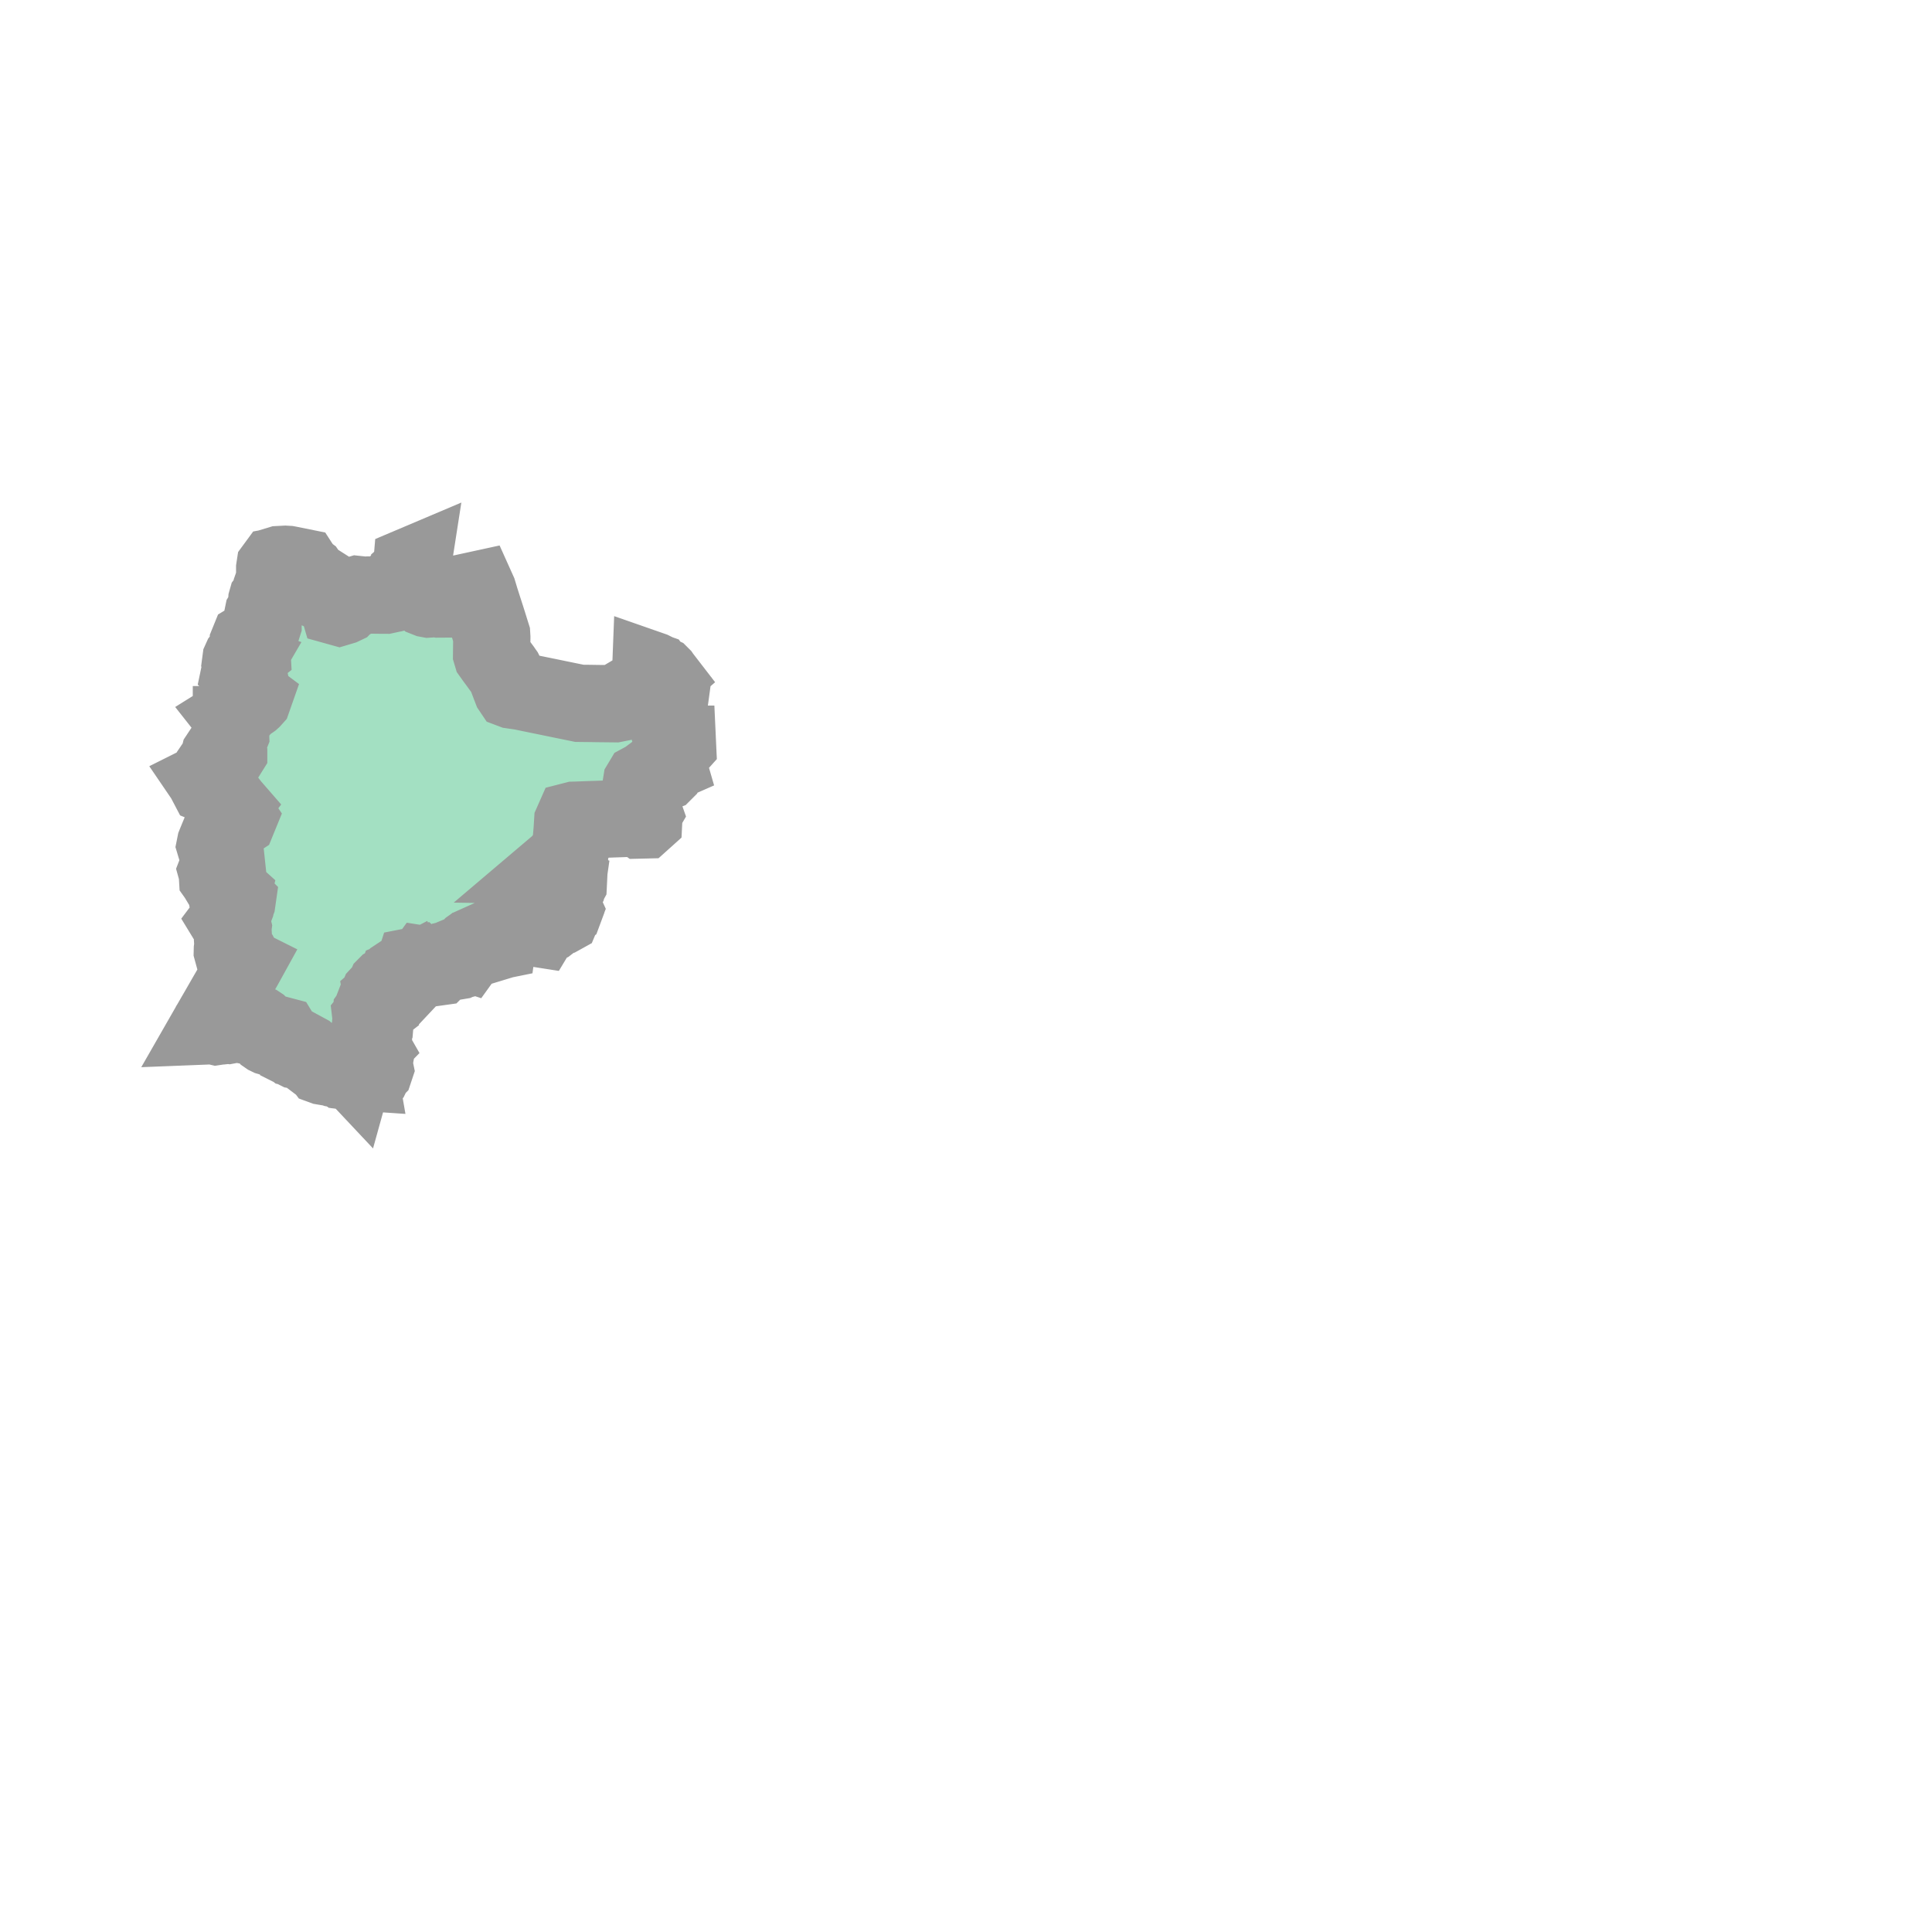
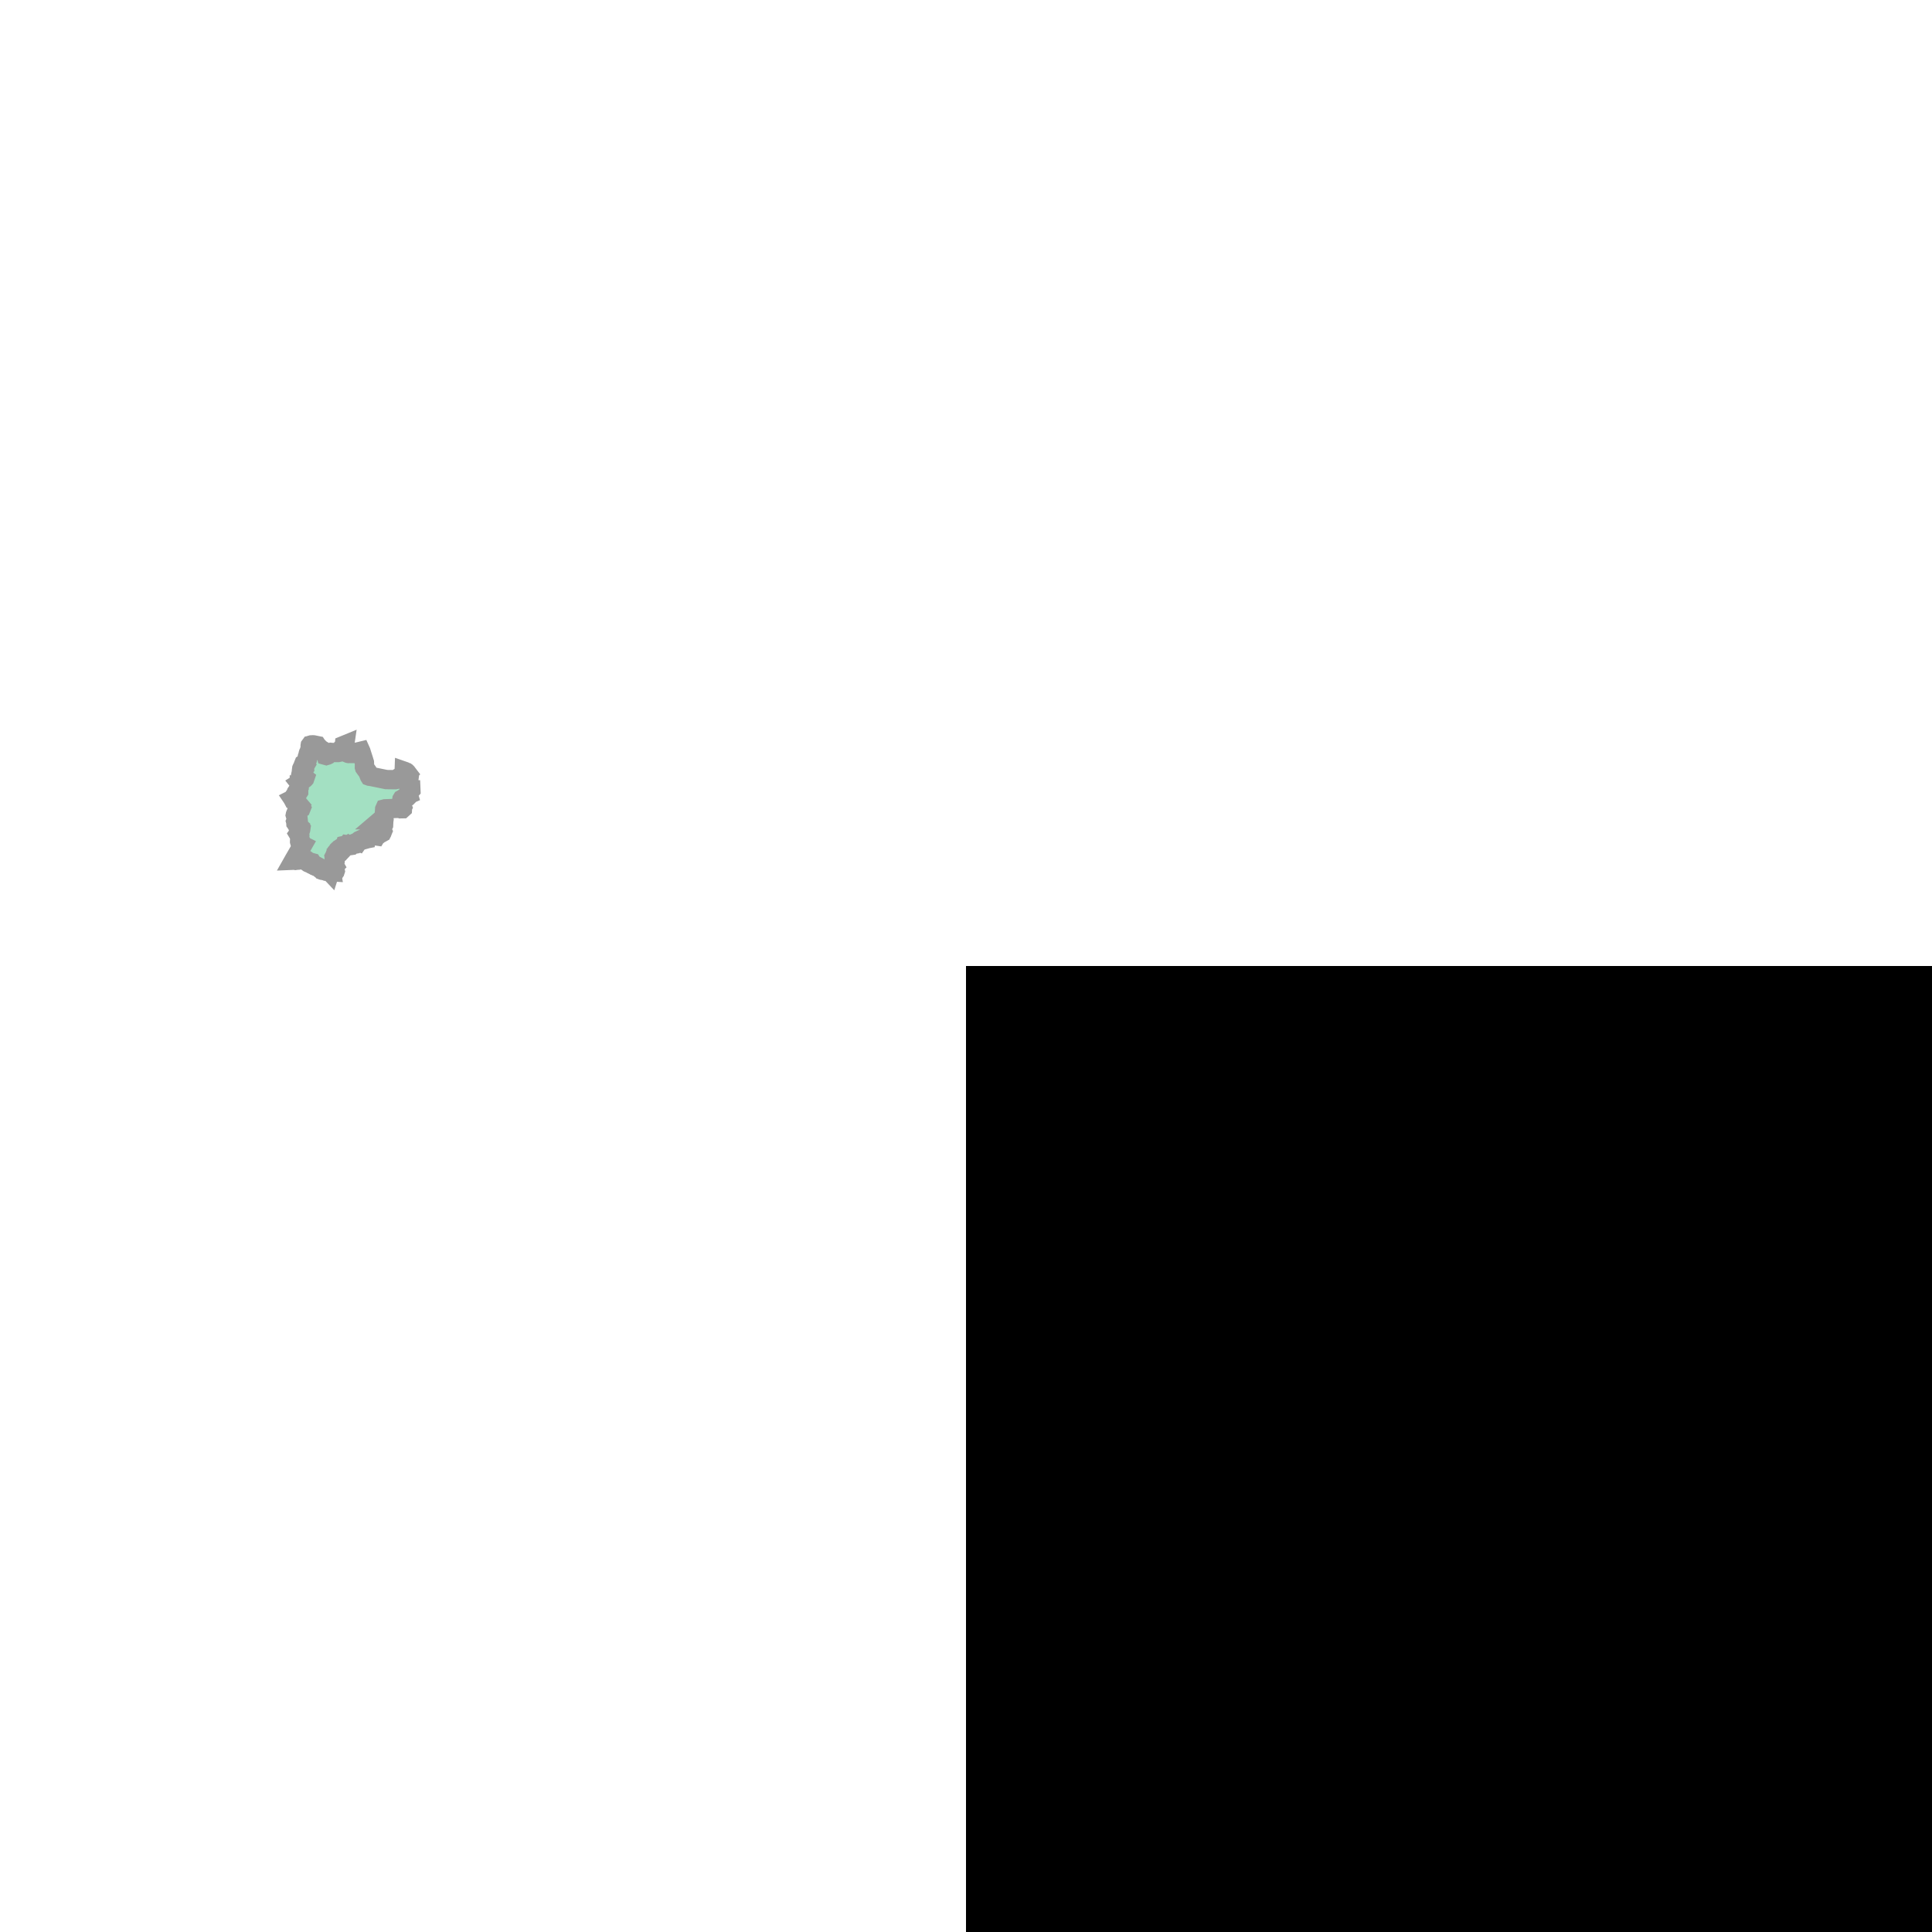
- <svg width="100" height="100" fill="black" stroke="none">
-   <g transform="translate(150,75) scale(2)">
+ <svg viewBox="-100 -100 200 200" width="500" height="500">
+   <rect width="200" height="200" fill="black" />
+   <g transform-origin="center" transform="scale(1)">
    <path fill-rule="evenodd" fill="#66cc99" stroke="#555555" stroke-width="2.0" opacity="0.6" d="M -69.51,-17.507 L -69.51,-17.505 L -69.508,-17.434 L -69.511,-17.399 L -69.523,-17.369 L -69.537,-17.351 L -69.557,-17.331 L -69.597,-17.3 L -69.613,-17.295 L -69.664,-17.289 L -69.666,-17.288 L -69.649,-17.263 L -69.634,-17.207 L -69.623,-17.186 L -69.618,-17.184 L -69.601,-17.182 L -69.595,-17.18 L -69.541,-17.132 L -69.51,-17.112 L -69.483,-17.102 L -69.454,-17.097 L -69.427,-17.087 L -69.406,-17.063 L -69.401,-17.047 L -69.406,-17.041 L -69.413,-17.038 L -69.417,-17.032 L -69.414,-17.022 L -69.407,-17.016 L -69.364,-16.991 L -69.352,-16.978 L -69.326,-16.922 L -69.224,-16.818 L -69.211,-16.797 L -69.192,-16.743 L -69.182,-16.729 L -69.166,-16.719 L -69.131,-16.716 L -69.112,-16.711 L -69.054,-16.682 L -69.037,-16.67 L -69.021,-16.649 L -69.008,-16.634 L -69.035,-16.598 L -69.04,-16.581 L -69.038,-16.55 L -69.039,-16.492 L -69.037,-16.471 L -69.028,-16.454 L -69.002,-16.423 L -68.968,-16.406 L -68.856,-16.363 L -68.833,-16.329 L -68.844,-16.302 L -68.867,-16.287 L -68.919,-16.267 L -68.96,-16.223 L -68.982,-16.21 L -69.01,-16.219 L -69.043,-16.209 L -69.054,-16.208 L -69.065,-16.212 L -69.084,-16.227 L -69.095,-16.231 L -69.121,-16.231 L -69.145,-16.223 L -69.166,-16.21 L -69.185,-16.195 L -69.22,-16.153 L -69.242,-16.098 L -69.285,-15.995 L -69.327,-15.892 L -69.37,-15.789 L -69.412,-15.686 L -69.424,-15.656 L -69.43,-15.626 L -69.421,-15.596 L -69.356,-15.501 L -69.351,-15.482 L -69.349,-15.462 L -69.343,-15.442 L -69.33,-15.424 L -69.32,-15.419 L -69.293,-15.41 L -69.286,-15.405 L -69.285,-15.397 L -69.297,-15.367 L -69.291,-15.351 L -69.275,-15.33 L -69.256,-15.313 L -69.223,-15.302 L -69.209,-15.264 L -69.19,-15.262 L -69.166,-15.264 L -69.15,-15.252 L -69.148,-15.233 L -69.172,-15.211 L -69.196,-15.177 L -69.213,-15.161 L -69.272,-15.118 L -69.289,-15.102 L -69.346,-15.016 L -69.363,-15.001 L -69.384,-14.982 L -69.391,-14.964 L -69.386,-14.946 L -69.37,-14.908 L -69.368,-14.901 L -69.372,-14.819 L -69.371,-14.802 L -69.361,-14.788 L -69.339,-14.775 L -69.284,-14.76 L -69.268,-14.751 L -69.254,-14.722 L -69.247,-14.594 L -69.235,-14.574 L -69.215,-14.572 L -69.192,-14.577 L -69.17,-14.578 L -69.165,-14.566 L -69.167,-14.52 L -69.164,-14.503 L -69.158,-14.498 L -69.141,-14.494 L -69.134,-14.491 L -69.095,-14.446 L -69.075,-14.432 L -69.01,-14.397 L -68.99,-14.379 L -68.995,-14.359 L -69.008,-14.339 L -69.016,-14.321 L -69.017,-14.282 L -69.016,-14.263 L -69.01,-14.246 L -68.985,-14.228 L -68.951,-14.22 L -68.884,-14.211 L -68.864,-14.191 L -68.869,-14.156 L -68.894,-14.089 L -68.9,-14.055 L -68.906,-14.039 L -68.916,-14.025 L -68.97,-13.991 L -68.983,-13.972 L -68.989,-13.94 L -68.989,-13.904 L -68.993,-13.87 L -69.01,-13.844 L -69.023,-13.806 L -69.024,-13.792 L -69.021,-13.776 L -69.016,-13.765 L -69.016,-13.753 L -69.027,-13.738 L -69.081,-13.695 L -69.102,-13.667 L -69.088,-13.644 L -69.075,-13.643 L -69.044,-13.648 L -69.033,-13.646 L -69.024,-13.635 L -69.024,-13.623 L -69.026,-13.611 L -69.023,-13.597 L -69.015,-13.585 L -68.994,-13.563 L -68.986,-13.55 L -68.977,-13.526 L -68.971,-13.501 L -68.974,-13.479 L -68.963,-13.284 L -68.977,-13.205 L -68.98,-13.165 L -68.972,-13.046 L -68.974,-13.032 L -68.986,-12.933 L -68.987,-12.89 L -68.981,-12.868 L -68.949,-12.844 L -68.939,-12.82 L -68.927,-12.801 L -68.905,-12.804 L -68.892,-12.776 L -68.877,-12.755 L -68.856,-12.741 L -68.774,-12.719 L -68.766,-12.711 L -68.743,-12.666 L -68.753,-12.655 L -68.785,-12.646 L -68.795,-12.637 L -68.793,-12.62 L -68.784,-12.606 L -68.77,-12.594 L -68.74,-12.579 L -68.726,-12.566 L -68.715,-12.551 L -68.706,-12.536 L -68.7,-12.516 L -68.694,-12.507 L -68.684,-12.502 L -68.689,-12.493 L -68.714,-12.45 L -68.819,-12.269 L -68.923,-12.088 L -69.027,-11.907 L -69.132,-11.726 L -69.236,-11.545 L -69.34,-11.364 L -69.445,-11.183 L -69.549,-11.002 L -69.552,-10.996 L -69.556,-10.989 L -69.56,-10.983 L -69.563,-10.977 L -69.567,-10.971 L -69.571,-10.965 L -69.574,-10.959 L -69.578,-10.952 L -69.503,-10.955 L -69.463,-10.951 L -69.396,-10.935 L -69.363,-10.94 L -69.33,-10.949 L -69.294,-10.955 L -69.237,-10.953 L -69.159,-10.962 L -69.121,-10.971 L -69.087,-10.967 L -69.071,-10.97 L -68.997,-11.002 L -68.993,-11.002 L -68.983,-11.002 L -68.979,-11.002 L -68.955,-11 L -68.908,-11.013 L -68.884,-11.016 L -68.859,-11.01 L -68.832,-11 L -68.805,-10.995 L -68.775,-11.003 L -68.758,-11.012 L -68.774,-11.035 L -68.786,-11.059 L -68.791,-11.085 L -68.787,-11.126 L -68.784,-11.135 L -68.776,-11.141 L -68.758,-11.141 L -68.616,-11.112 L -68.588,-11.099 L -68.536,-11.062 L -68.493,-11.047 L -68.477,-11.045 L -68.46,-11.045 L -68.442,-11.048 L -68.428,-11.044 L -68.396,-11.014 L -68.378,-11.005 L -68.331,-11 L -68.314,-10.993 L -68.293,-10.979 L -68.274,-10.96 L -68.258,-10.939 L -68.244,-10.917 L -68.218,-10.858 L -68.204,-10.839 L -68.147,-10.78 L -68.112,-10.714 L -68.098,-10.698 L -68.075,-10.682 L -68.044,-10.667 L -68.027,-10.662 L -68.01,-10.66 L -67.982,-10.664 L -67.863,-10.659 L -67.848,-10.661 L -67.833,-10.665 L -67.814,-10.676 L -67.775,-10.707 L -67.756,-10.714 L -67.722,-10.705 L -67.705,-10.677 L -67.696,-10.64 L -67.685,-10.611 L -67.674,-10.599 L -67.643,-10.575 L -67.631,-10.56 L -67.611,-10.529 L -67.6,-10.515 L -67.585,-10.502 L -67.565,-10.496 L -67.529,-10.479 L -67.488,-10.465 L -67.468,-10.452 L -67.451,-10.436 L -67.437,-10.417 L -67.432,-10.406 L -67.432,-10.398 L -67.429,-10.39 L -67.418,-10.381 L -67.409,-10.379 L -67.365,-10.378 L -67.353,-10.376 L -67.343,-10.372 L -67.335,-10.366 L -67.334,-10.357 L -67.339,-10.335 L -67.338,-10.326 L -67.324,-10.319 L -67.301,-10.315 L -67.259,-10.314 L -67.241,-10.316 L -67.202,-10.327 L -67.185,-10.327 L -67.172,-10.32 L -67.165,-10.309 L -67.159,-10.297 L -67.152,-10.289 L -67.142,-10.286 L -67.121,-10.285 L -67.11,-10.283 L -67.064,-10.257 L -66.903,-10.093 L -66.771,-9.993 L -66.752,-9.983 L -66.67,-9.952 L -66.66,-9.945 L -66.655,-9.937 L -66.652,-9.926 L -66.649,-9.916 L -66.643,-9.908 L -66.632,-9.904 L -66.514,-9.884 L -66.453,-9.889 L -66.433,-9.886 L -66.413,-9.879 L -66.372,-9.856 L -66.355,-9.85 L -66.257,-9.835 L -66.239,-9.828 L -66.208,-9.808 L -66.191,-9.801 L -66.135,-9.795 L -66.132,-9.797 L -66.128,-9.801 L -66.124,-9.805 L -66.118,-9.806 L -66.113,-9.802 L -66.106,-9.79 L -66.102,-9.787 L -66.087,-9.785 L -66.082,-9.786 L -66.069,-9.79 L -66.043,-9.805 L -66.029,-9.808 L -66.01,-9.804 L -65.966,-9.777 L -65.947,-9.771 L -65.929,-9.77 L -65.915,-9.772 L -65.874,-9.781 L -65.862,-9.782 L -65.85,-9.775 L -65.834,-9.758 L -65.832,-9.765 L -65.827,-9.774 L -65.822,-9.782 L -65.817,-9.786 L -65.806,-9.784 L -65.804,-9.776 L -65.804,-9.765 L -65.803,-9.757 L -65.795,-9.738 L -65.789,-9.733 L -65.782,-9.746 L -65.78,-9.756 L -65.777,-9.763 L -65.772,-9.769 L -65.763,-9.772 L -65.725,-9.757 L -65.71,-9.756 L -65.714,-9.779 L -65.717,-9.791 L -65.713,-9.794 L -65.705,-9.793 L -65.697,-9.794 L -65.694,-9.794 L -65.684,-9.79 L -65.679,-9.789 L -65.673,-9.793 L -65.664,-9.803 L -65.658,-9.807 L -65.629,-9.827 L -65.614,-9.834 L -65.596,-9.838 L -65.584,-9.837 L -65.579,-9.833 L -65.577,-9.826 L -65.572,-9.819 L -65.571,-9.816 L -65.57,-9.806 L -65.568,-9.802 L -65.563,-9.799 L -65.551,-9.797 L -65.547,-9.795 L -65.535,-9.782 L -65.525,-9.768 L -65.521,-9.759 L -65.517,-9.743 L -65.511,-9.734 L -65.465,-9.696 L -65.452,-9.681 L -65.442,-9.68 L -65.416,-9.68 L -65.398,-9.687 L -65.371,-9.711 L -65.356,-9.742 L -65.354,-9.745 L -65.34,-9.79 L -65.33,-9.801 L -65.317,-9.813 L -65.304,-9.826 L -65.299,-9.841 L -65.304,-9.865 L -65.325,-9.905 L -65.333,-9.927 L -65.337,-9.967 L -65.333,-10.008 L -65.324,-10.046 L -65.306,-10.098 L -65.301,-10.12 L -65.299,-10.163 L -65.297,-10.173 L -65.287,-10.196 L -65.285,-10.207 L -65.288,-10.216 L -65.305,-10.242 L -65.316,-10.291 L -65.328,-10.314 L -65.365,-10.332 L -65.379,-10.351 L -65.39,-10.374 L -65.395,-10.392 L -65.395,-10.392 L -65.393,-10.4 L -65.391,-10.403 L -65.387,-10.407 L -65.411,-10.449 L -65.425,-10.463 L -65.45,-10.468 L -65.45,-10.475 L -65.438,-10.493 L -65.436,-10.499 L -65.437,-10.504 L -65.441,-10.513 L -65.442,-10.519 L -65.442,-10.528 L -65.439,-10.538 L -65.436,-10.547 L -65.432,-10.551 L -65.429,-10.561 L -65.436,-10.611 L -65.436,-10.626 L -65.419,-10.645 L -65.401,-10.655 L -65.387,-10.67 L -65.381,-10.698 L -65.382,-10.716 L -65.39,-10.754 L -65.405,-10.799 L -65.4,-10.812 L -65.36,-10.823 L -65.342,-10.835 L -65.327,-10.85 L -65.319,-10.865 L -65.313,-10.951 L -65.31,-10.957 L -65.305,-10.962 L -65.3,-10.97 L -65.299,-10.982 L -65.303,-10.991 L -65.31,-10.997 L -65.318,-11.002 L -65.326,-11.009 L -65.342,-11.033 L -65.343,-11.051 L -65.337,-11.068 L -65.333,-11.089 L -65.341,-11.107 L -65.38,-11.136 L -65.395,-11.153 L -65.398,-11.178 L -65.385,-11.194 L -65.368,-11.205 L -65.36,-11.219 L -65.366,-11.234 L -65.379,-11.242 L -65.389,-11.253 L -65.387,-11.278 L -65.374,-11.296 L -65.354,-11.311 L -65.335,-11.321 L -65.326,-11.328 L -65.33,-11.34 L -65.348,-11.361 L -65.354,-11.372 L -65.355,-11.382 L -65.353,-11.391 L -65.32,-11.476 L -65.292,-11.505 L -65.258,-11.495 L -65.233,-11.508 L -65.223,-11.517 L -65.216,-11.53 L -65.216,-11.54 L -65.224,-11.558 L -65.223,-11.571 L -65.219,-11.585 L -65.215,-11.588 L -65.207,-11.588 L -65.195,-11.592 L -65.174,-11.607 L -65.167,-11.616 L -65.191,-11.623 L -65.193,-11.632 L -65.189,-11.657 L -65.191,-11.667 L -65.2,-11.682 L -65.202,-11.691 L -65.202,-11.728 L -65.196,-11.742 L -65.182,-11.757 L -65.164,-11.77 L -65.151,-11.773 L -65.144,-11.764 L -65.138,-11.715 L -65.134,-11.703 L -65.128,-11.695 L -65.113,-11.691 L -65.11,-11.7 L -65.114,-11.723 L -65.099,-11.736 L -65.081,-11.743 L -65.066,-11.753 L -65.056,-11.786 L -65.043,-11.808 L -65.038,-11.819 L -65.037,-11.828 L -65.039,-11.849 L -65.038,-11.858 L -65.034,-11.88 L -65.028,-11.889 L -65.018,-11.894 L -65.015,-11.894 L -65.005,-11.898 L -64.998,-11.909 L -64.996,-11.921 L -65.001,-11.931 L -65.015,-11.95 L -65.016,-11.968 L -65.009,-11.984 L -64.997,-11.996 L -64.983,-12.004 L -64.968,-12.008 L -64.925,-12.01 L -64.904,-12.014 L -64.884,-12.021 L -64.862,-12.025 L -64.84,-12.017 L -64.828,-12.022 L -64.809,-12.026 L -64.793,-12.033 L -64.785,-12.047 L -64.78,-12.068 L -64.769,-12.086 L -64.737,-12.12 L -64.744,-12.134 L -64.74,-12.145 L -64.728,-12.15 L -64.716,-12.147 L -64.714,-12.138 L -64.71,-12.112 L -64.706,-12.106 L -64.69,-12.104 L -64.686,-12.11 L -64.682,-12.127 L -64.682,-12.135 L -64.689,-12.147 L -64.689,-12.154 L -64.686,-12.159 L -64.677,-12.168 L -64.675,-12.171 L -64.665,-12.181 L -64.641,-12.195 L -64.593,-12.216 L -64.581,-12.217 L -64.555,-12.218 L -64.548,-12.219 L -64.532,-12.232 L -64.511,-12.243 L -64.51,-12.24 L -64.51,-12.237 L -64.509,-12.236 L -64.494,-12.238 L -64.489,-12.239 L -64.473,-12.253 L -64.469,-12.261 L -64.468,-12.273 L -64.469,-12.295 L -64.474,-12.316 L -64.492,-12.357 L -64.49,-12.374 L -64.484,-12.378 L -64.462,-12.385 L -64.453,-12.39 L -64.444,-12.4 L -64.432,-12.421 L -64.425,-12.431 L -64.411,-12.445 L -64.396,-12.457 L -64.377,-12.466 L -64.353,-12.469 L -64.313,-12.462 L -64.298,-12.466 L -64.288,-12.497 L -64.278,-12.499 L -64.269,-12.497 L -64.264,-12.495 L -64.257,-12.491 L -64.246,-12.479 L -64.237,-12.475 L -64.215,-12.474 L -64.198,-12.479 L -64.183,-12.488 L -64.155,-12.517 L -64.145,-12.52 L -64.135,-12.511 L -64.12,-12.49 L -64.104,-12.507 L -64.044,-12.509 L -64.023,-12.538 L -64.004,-12.535 L -63.972,-12.524 L -63.959,-12.528 L -63.95,-12.537 L -63.939,-12.544 L -63.921,-12.544 L -63.909,-12.534 L -63.902,-12.525 L -63.897,-12.516 L -63.863,-12.475 L -63.863,-12.469 L -63.846,-12.467 L -63.815,-12.457 L -63.801,-12.455 L -63.658,-12.475 L -63.655,-12.478 L -63.6,-12.506 L -63.559,-12.54 L -63.542,-12.548 L -63.52,-12.551 L -63.508,-12.552 L -63.496,-12.553 L -63.486,-12.557 L -63.476,-12.565 L -63.469,-12.576 L -63.467,-12.586 L -63.466,-12.595 L -63.463,-12.605 L -63.454,-12.612 L -63.445,-12.615 L -63.438,-12.619 L -63.435,-12.63 L -63.431,-12.637 L -63.393,-12.665 L -63.371,-12.67 L -63.359,-12.675 L -63.33,-12.697 L -63.318,-12.702 L -63.247,-12.701 L -63.236,-12.699 L -63.232,-12.691 L -63.223,-12.683 L -63.202,-12.668 L -63.197,-12.667 L -63.186,-12.668 L -63.181,-12.668 L -63.176,-12.664 L -63.172,-12.652 L -63.167,-12.647 L -63.139,-12.636 L -63.137,-12.634 L -63.125,-12.636 L -63.105,-12.645 L -63.075,-12.653 L -63.065,-12.666 L -63.058,-12.702 L -63.054,-12.708 L -63.047,-12.714 L -63.043,-12.719 L -63.051,-12.731 L -63.052,-12.736 L -63.051,-12.742 L -63.048,-12.747 L -63.026,-12.766 L -63.015,-12.778 L -63.01,-12.788 L -63.007,-12.81 L -62.999,-12.829 L -62.988,-12.844 L -62.975,-12.853 L -62.964,-12.857 L -62.955,-12.858 L -62.947,-12.855 L -62.938,-12.849 L -62.929,-12.846 L -62.924,-12.853 L -62.92,-12.862 L -62.868,-12.929 L -62.865,-12.936 L -62.86,-12.94 L -62.849,-12.942 L -62.839,-12.943 L -62.831,-12.945 L -62.827,-12.95 L -62.825,-12.959 L -62.82,-12.975 L -62.807,-12.989 L -62.79,-13.001 L -62.77,-13.01 L -62.769,-12.991 L -62.758,-12.985 L -62.741,-12.985 L -62.722,-12.983 L -62.709,-12.975 L -62.699,-12.967 L -62.687,-12.965 L -62.667,-12.976 L -62.658,-12.985 L -62.651,-12.992 L -62.648,-13.002 L -62.645,-13.025 L -62.642,-13.03 L -62.555,-13.067 L -62.493,-13.065 L -62.472,-13.068 L -62.458,-13.078 L -62.431,-13.11 L -62.429,-13.115 L -62.427,-13.125 L -62.424,-13.127 L -62.41,-13.126 L -62.407,-13.127 L -62.39,-13.137 L -62.382,-13.14 L -62.335,-13.145 L -62.322,-13.144 L -62.311,-13.134 L -62.29,-13.142 L -62.274,-13.138 L -62.259,-13.131 L -62.222,-13.121 L -62.212,-13.12 L -62.201,-13.123 L -62.174,-13.141 L -62.172,-13.118 L -62.162,-13.121 L -62.14,-13.147 L -62.129,-13.151 L -62.12,-13.149 L -62.115,-13.15 L -62.113,-13.165 L -62.112,-13.232 L -62.109,-13.249 L -62.099,-13.263 L -62.078,-13.278 L -62.034,-13.326 L -62.02,-13.333 L -62.019,-13.337 L -62.003,-13.36 L -61.998,-13.364 L -61.975,-13.374 L -61.958,-13.385 L -61.91,-13.432 L -61.899,-13.439 L -61.88,-13.449 L -61.872,-13.456 L -61.869,-13.464 L -61.848,-13.531 L -61.836,-13.541 L -61.814,-13.544 L -61.794,-13.54 L -61.774,-13.533 L -61.754,-13.53 L -61.735,-13.538 L -61.716,-13.527 L -61.693,-13.518 L -61.668,-13.513 L -61.597,-13.506 L -61.593,-13.507 L -61.588,-13.508 L -61.561,-13.533 L -61.551,-13.538 L -61.503,-13.548 L -61.459,-13.544 L -61.415,-13.528 L -61.348,-13.494 L -61.332,-13.495 L -61.317,-13.501 L -61.281,-13.507 L -61.26,-13.52 L -61.249,-13.524 L -61.238,-13.524 L -61.215,-13.517 L -61.149,-13.52 L -61.139,-13.514 L -61.134,-13.494 L -61.119,-13.484 L -61.076,-13.478 L -61.072,-13.474 L -61.06,-13.467 L -61.047,-13.465 L -61.041,-13.475 L -61.041,-13.515 L -61.022,-13.535 L -60.978,-13.543 L -60.929,-13.546 L -60.897,-13.553 L -60.878,-13.57 L -60.871,-13.575 L -60.802,-13.604 L -60.726,-13.663 L -60.653,-13.719 L -60.618,-13.737 L -60.595,-13.742 L -60.589,-13.745 L -60.585,-13.749 L -60.58,-13.761 L -60.575,-13.766 L -60.566,-13.77 L -60.491,-13.788 L -60.473,-13.798 L -60.465,-13.817 L -60.463,-13.843 L -60.457,-13.871 L -60.449,-13.897 L -60.439,-13.918 L -60.43,-13.927 L -60.409,-13.945 L -60.407,-13.95 L -60.412,-13.961 L -60.405,-13.967 L -60.396,-13.971 L -60.39,-13.975 L -60.387,-13.983 L -60.388,-13.989 L -60.397,-14.008 L -60.409,-14.055 L -60.419,-14.077 L -60.437,-14.092 L -60.461,-14.099 L -60.468,-14.104 L -60.474,-14.117 L -60.478,-14.14 L -60.479,-14.163 L -60.476,-14.176 L -60.462,-14.198 L -60.462,-14.224 L -60.466,-14.251 L -60.464,-14.278 L -60.454,-14.297 L -60.4,-14.341 L -60.391,-14.357 L -60.377,-14.42 L -60.344,-14.491 L -60.338,-14.533 L -60.369,-14.543 L -60.353,-14.575 L -60.304,-14.608 L -60.292,-14.63 L -60.289,-14.691 L -60.285,-14.773 L -60.281,-14.855 L -60.277,-14.937 L -60.273,-15.019 L -60.27,-15.083 L -60.275,-15.095 L -60.389,-15.096 L -60.582,-15.099 L -60.529,-15.144 L -60.46,-15.224 L -60.352,-15.35 L -60.26,-15.456 L -60.246,-15.478 L -60.238,-15.503 L -60.225,-15.651 L -60.207,-15.853 L -60.194,-16.001 L -60.187,-16.109 L -60.18,-16.222 L -60.161,-16.265 L -60.13,-16.273 L -60.06,-16.275 L -59.87,-16.282 L -59.68,-16.289 L -59.489,-16.295 L -59.299,-16.302 L -59.108,-16.309 L -58.918,-16.315 L -58.727,-16.322 L -58.537,-16.329 L -58.465,-16.331 L -58.442,-16.328 L -58.422,-16.318 L -58.414,-16.309 L -58.4,-16.284 L -58.393,-16.279 L -58.35,-16.28 L -58.34,-16.289 L -58.335,-16.387 L -58.339,-16.4 L -58.362,-16.419 L -58.364,-16.437 L -58.343,-16.473 L -58.356,-16.51 L -58.456,-16.619 L -58.473,-16.65 L -58.48,-16.684 L -58.477,-16.727 L -58.456,-16.802 L -58.453,-16.841 L -58.455,-16.848 L -58.464,-16.866 L -58.467,-16.876 L -58.466,-16.887 L -58.456,-16.937 L -58.439,-16.967 L -58.432,-16.985 L -58.427,-17.055 L -58.422,-17.071 L -58.411,-17.088 L -58.406,-17.11 L -58.405,-17.2 L -58.399,-17.237 L -58.381,-17.267 L -58.344,-17.287 L -58.312,-17.291 L -58.302,-17.294 L -58.292,-17.3 L -58.274,-17.314 L -58.265,-17.32 L -58.256,-17.323 L -58.24,-17.325 L -58.232,-17.33 L -58.22,-17.344 L -58.204,-17.377 L -58.188,-17.389 L -58.175,-17.392 L -58.163,-17.393 L -58.152,-17.396 L -58.139,-17.405 L -58.112,-17.434 L -58.101,-17.441 L -58.066,-17.456 L -58.054,-17.462 L -58.01,-17.497 L -57.981,-17.509 L -57.944,-17.518 L -57.906,-17.52 L -57.877,-17.512 L -57.854,-17.509 L -57.837,-17.511 L -57.814,-17.52 L -57.801,-17.533 L -57.791,-17.556 L -57.788,-17.581 L -57.79,-17.604 L -57.788,-17.62 L -57.788,-17.659 L -57.786,-17.678 L -57.778,-17.696 L -57.768,-17.709 L -57.755,-17.721 L -57.74,-17.73 L -57.724,-17.737 L -57.733,-17.768 L -57.729,-17.779 L -57.711,-17.801 L -57.697,-17.825 L -57.699,-17.843 L -57.73,-17.846 L -57.637,-18.001 L -57.585,-18.123 L -57.551,-18.184 L -57.511,-18.206 L -57.491,-18.206 L -57.475,-18.208 L -57.466,-18.218 L -57.467,-18.24 L -57.536,-18.24 L -57.554,-18.245 L -57.567,-18.256 L -57.583,-18.306 L -57.63,-18.448 L -57.677,-18.591 L -57.724,-18.734 L -57.771,-18.876 L -57.782,-18.91 L -57.742,-18.914 L -57.732,-18.922 L -57.728,-18.942 L -57.722,-19.001 L -57.716,-19.045 L -57.772,-19.049 L -57.789,-19.059 L -57.812,-19.105 L -57.843,-19.167 L -57.912,-19.303 L -57.98,-19.439 L -58.011,-19.501 L -58.011,-19.501 L -58.011,-19.501 L -58.024,-19.526 L -58.05,-19.58 L -58.077,-19.635 L -58.09,-19.659 L -58.125,-19.73 L -58.117,-19.758 L -58.041,-19.823 L -57.96,-19.893 L -57.86,-19.98 L -57.87,-19.993 L -57.881,-20.009 L -57.896,-20.024 L -57.918,-20.034 L -57.943,-20.028 L -57.959,-20.026 L -57.966,-20.031 L -57.969,-20.04 L -57.976,-20.048 L -57.986,-20.053 L -57.997,-20.055 L -58.022,-20.065 L -58.054,-20.108 L -58.08,-20.117 L -58.086,-20.121 L -58.098,-20.138 L -58.104,-20.144 L -58.116,-20.15 L -58.159,-20.165 L -58.16,-20.139 L -58.145,-20.086 L -58.143,-20.065 L -58.144,-20.023 L -58.142,-20.001 L -58.145,-19.97 L -58.162,-19.912 L -58.164,-19.88 L -58.161,-19.847 L -58.164,-19.833 L -58.175,-19.821 L -58.214,-19.798 L -58.308,-19.744 L -58.401,-19.689 L -58.494,-19.634 L -58.588,-19.579 L -58.681,-19.525 L -58.774,-19.47 L -58.867,-19.415 L -58.961,-19.361 L -59.011,-19.331 L -59.04,-19.312 L -59.07,-19.291 L -59.09,-19.287 L -59.171,-19.288 L -59.359,-19.29 L -59.547,-19.292 L -59.736,-19.295 L -59.924,-19.297 L -60.006,-19.298 L -60.157,-19.329 L -60.495,-19.398 L -60.834,-19.468 L -61.172,-19.537 L -61.511,-19.607 L -61.532,-19.61 L -61.58,-19.617 L -61.627,-19.624 L -61.648,-19.627 L -61.737,-19.64 L -61.753,-19.646 L -61.761,-19.658 L -61.78,-19.707 L -61.808,-19.78 L -61.836,-19.854 L -61.864,-19.927 L -61.893,-20.001 L -61.906,-20.027 L -61.918,-20.053 L -61.925,-20.065 L -61.931,-20.078 L -61.944,-20.104 L -61.961,-20.128 L -61.978,-20.152 L -61.994,-20.176 L -62.011,-20.2 L -62.056,-20.26 L -62.1,-20.321 L -62.145,-20.382 L -62.19,-20.443 L -62.211,-20.471 L -62.232,-20.501 L -62.269,-20.553 L -62.277,-20.58 L -62.276,-20.671 L -62.275,-20.759 L -62.274,-20.855 L -62.272,-21 L -62.272,-21.001 L -62.276,-21.067 L -62.308,-21.169 L -62.34,-21.273 L -62.375,-21.384 L -62.412,-21.501 L -62.446,-21.607 L -62.493,-21.752 L -62.529,-21.865 L -62.573,-22.001 L -62.599,-22.09 L -62.628,-22.185 L -62.65,-22.234 L -62.659,-22.232 L -62.662,-22.225 L -62.663,-22.216 L -62.667,-22.207 L -62.679,-22.195 L -62.722,-22.166 L -62.769,-22.145 L -62.783,-22.131 L -62.791,-22.113 L -62.791,-22.082 L -62.798,-22.069 L -62.795,-22.061 L -62.795,-22.051 L -62.801,-22.013 L -62.804,-22.004 L -62.819,-22.001 L -62.862,-21.993 L -63.01,-22.001 L -63.01,-22.001 L -63.325,-21.999 L -63.639,-21.997 L -63.678,-22.004 L -63.694,-22.012 L -63.74,-22.051 L -63.752,-22.046 L -63.793,-22.012 L -63.813,-22.003 L -63.906,-21.997 L -63.933,-22.002 L -63.948,-22.008 L -63.951,-22.011 L -63.951,-22.017 L -63.961,-22.039 L -63.965,-22.059 L -63.968,-22.067 L -63.976,-22.074 L -63.983,-22.077 L -63.99,-22.079 L -63.996,-22.083 L -64.004,-22.099 L -64.02,-22.155 L -64.051,-22.229 L -64.059,-22.24 L -64.079,-22.251 L -64.086,-22.258 L -64.161,-22.438 L -64.185,-22.471 L -64.236,-22.517 L -64.251,-22.541 L -64.294,-22.691 L -64.295,-22.763 L -64.303,-22.782 L -64.327,-22.859 L -64.325,-22.872 L -64.344,-22.864 L -64.348,-22.817 L -64.36,-22.803 L -64.352,-22.779 L -64.356,-22.752 L -64.369,-22.73 L -64.391,-22.721 L -64.402,-22.712 L -64.428,-22.659 L -64.438,-22.652 L -64.447,-22.649 L -64.454,-22.643 L -64.456,-22.628 L -64.455,-22.617 L -64.45,-22.597 L -64.449,-22.587 L -64.446,-22.576 L -64.437,-22.567 L -64.43,-22.557 L -64.428,-22.542 L -64.484,-22.491 L -64.498,-22.473 L -64.504,-22.45 L -64.508,-22.444 L -64.526,-22.433 L -64.531,-22.426 L -64.531,-22.416 L -64.523,-22.396 L -64.525,-22.385 L -64.538,-22.374 L -64.559,-22.361 L -64.572,-22.343 L -64.562,-22.32 L -64.549,-22.305 L -64.542,-22.292 L -64.543,-22.275 L -64.552,-22.255 L -64.56,-22.243 L -64.587,-22.213 L -64.596,-22.207 L -64.616,-22.202 L -64.639,-22.192 L -64.658,-22.178 L -64.679,-22.175 L -64.687,-22.173 L -64.695,-22.174 L -64.714,-22.182 L -64.723,-22.183 L -64.762,-22.174 L -64.832,-22.138 L -65.02,-22.097 L -65.19,-22.098 L -65.457,-22.101 L -65.51,-22.096 L -65.58,-22.086 L -65.589,-22.087 L -65.593,-22.091 L -65.598,-22.096 L -65.605,-22.099 L -65.745,-22.114 L -65.775,-22.105 L -65.805,-22.086 L -65.933,-21.945 L -65.954,-21.933 L -66.047,-21.918 L -66.052,-21.913 L -66.064,-21.864 L -66.094,-21.833 L -66.138,-21.812 L -66.222,-21.787 L -66.24,-21.792 L -66.288,-21.957 L -66.297,-22.05 L -66.302,-22.065 L -66.308,-22.077 L -66.31,-22.078 L -66.314,-22.076 L -66.327,-22.077 L -66.335,-22.082 L -66.343,-22.09 L -66.349,-22.1 L -66.353,-22.11 L -66.377,-22.127 L -66.51,-22.163 L -66.627,-22.193 L -66.631,-22.197 L -66.633,-22.205 L -66.636,-22.211 L -66.641,-22.213 L -66.658,-22.207 L -66.677,-22.205 L -66.688,-22.202 L -66.699,-22.201 L -66.713,-22.206 L -66.736,-22.225 L -66.749,-22.245 L -66.756,-22.268 L -66.768,-22.343 L -66.775,-22.365 L -66.788,-22.38 L -66.791,-22.388 L -66.784,-22.417 L -66.785,-22.428 L -66.796,-22.435 L -66.909,-22.468 L -66.935,-22.481 L -66.956,-22.501 L -66.965,-22.514 L -66.978,-22.523 L -66.994,-22.526 L -67.016,-22.524 L -67.033,-22.525 L -67.024,-22.618 L -67.027,-22.639 L -67.038,-22.655 L -67.113,-22.71 L -67.143,-22.743 L -67.194,-22.822 L -67.51,-22.886 L -67.547,-22.893 L -67.617,-22.897 L -67.771,-22.889 L -67.804,-22.879 L -67.811,-22.872 L -67.833,-22.84 L -67.838,-22.841 L -67.876,-22.834 L -67.887,-22.819 L -67.891,-22.793 L -67.891,-22.716 L -67.859,-22.567 L -67.859,-22.547 L -67.89,-22.491 L -67.898,-22.441 L -67.907,-22.42 L -67.945,-22.354 L -67.952,-22.334 L -67.952,-22.314 L -67.935,-22.252 L -67.936,-22.232 L -67.945,-22.208 L -67.973,-22.171 L -67.977,-22.16 L -67.973,-22.15 L -67.961,-22.134 L -67.957,-22.125 L -67.961,-22.103 L -67.973,-22.079 L -67.99,-22.058 L -68.01,-22.045 L -68.059,-22.001 L -68.083,-21.98 L -68.092,-21.968 L -68.096,-21.954 L -68.108,-21.79 L -68.128,-21.712 L -68.191,-21.606 L -68.198,-21.572 L -68.194,-21.328 L -68.208,-21.284 L -68.416,-20.96 L -68.432,-20.945 L -68.454,-20.94 L -68.496,-20.942 L -68.51,-20.94 L -68.532,-20.928 L -68.555,-20.914 L -68.572,-20.872 L -68.573,-20.743 L -68.565,-20.72 L -68.55,-20.699 L -68.482,-20.643 L -68.481,-20.625 L -68.51,-20.602 L -68.536,-20.592 L -68.583,-20.563 L -68.686,-20.517 L -68.708,-20.501 L -68.73,-20.479 L -68.751,-20.452 L -68.765,-20.421 L -68.769,-20.391 L -68.758,-20.364 L -68.735,-20.348 L -68.679,-20.329 L -68.718,-20.262 L -68.729,-20.229 L -68.728,-20.19 L -68.723,-20.161 L -68.726,-20.151 L -68.759,-20.144 L -68.789,-20.126 L -68.793,-20.107 L -68.776,-20.09 L -68.653,-20.054 L -68.622,-20.051 L -68.608,-20.054 L -68.597,-20.057 L -68.588,-20.056 L -68.579,-20.045 L -68.575,-20.035 L -68.566,-20.001 L -68.565,-19.981 L -68.545,-19.935 L -68.542,-19.92 L -68.543,-19.914 L -68.547,-19.908 L -68.552,-19.894 L -68.553,-19.865 L -68.554,-19.858 L -68.561,-19.844 L -68.571,-19.838 L -68.602,-19.825 L -68.619,-19.813 L -68.65,-19.782 L -68.698,-19.746 L -68.705,-19.734 L -68.703,-19.716 L -68.69,-19.695 L -68.649,-19.66 L -68.631,-19.642 L -68.577,-19.565 L -68.532,-19.501 L -68.532,-19.501 L -68.51,-19.472 L -68.496,-19.458 L -68.456,-19.441 L -68.448,-19.435 L -68.455,-19.415 L -68.473,-19.395 L -68.493,-19.377 L -68.6,-19.303 L -68.636,-19.291 L -68.663,-19.274 L -68.698,-19.216 L -68.721,-19.192 L -68.815,-19.113 L -68.847,-19.092 L -68.895,-19.077 L -68.909,-19.068 L -68.92,-19.054 L -68.943,-19.001 L -68.962,-18.969 L -68.974,-18.956 L -68.99,-18.946 L -68.96,-18.908 L -68.952,-18.889 L -68.951,-18.867 L -68.955,-18.857 L -69.01,-18.745 L -69.011,-18.745 L -69.011,-18.744 L -69.011,-18.743 L -69.003,-18.73 L -69.001,-18.716 L -69.003,-18.703 L -69.01,-18.69 L -69.034,-18.649 L -69.043,-18.6 L -69.042,-18.549 L -69.035,-18.501 L -69.034,-18.478 L -69.042,-18.458 L -69.078,-18.399 L -69.082,-18.382 L -69.079,-18.328 L -69.081,-18.319 L -69.096,-18.277 L -69.097,-18.268 L -69.097,-18.258 L -69.1,-18.234 L -69.111,-18.218 L -69.141,-18.187 L -69.155,-18.14 L -69.126,-18.111 L -69.089,-18.083 L -69.082,-18.04 L -69.082,-18.039 L -69.092,-18.023 L -69.104,-18.024 L -69.12,-18.03 L -69.141,-18.031 L -69.158,-18.026 L -69.174,-18.019 L -69.204,-18.001 L -69.228,-17.996 L -69.235,-17.993 L -69.242,-17.987 L -69.262,-17.964 L -69.278,-17.968 L -69.29,-17.977 L -69.302,-17.976 L -69.318,-17.952 L -69.327,-17.915 L -69.328,-17.842 L -69.334,-17.806 L -69.359,-17.759 L -69.395,-17.721 L -69.476,-17.652 L -69.497,-17.621 L -69.506,-17.585 L -69.51,-17.507 z" />
  </g>
</svg>
